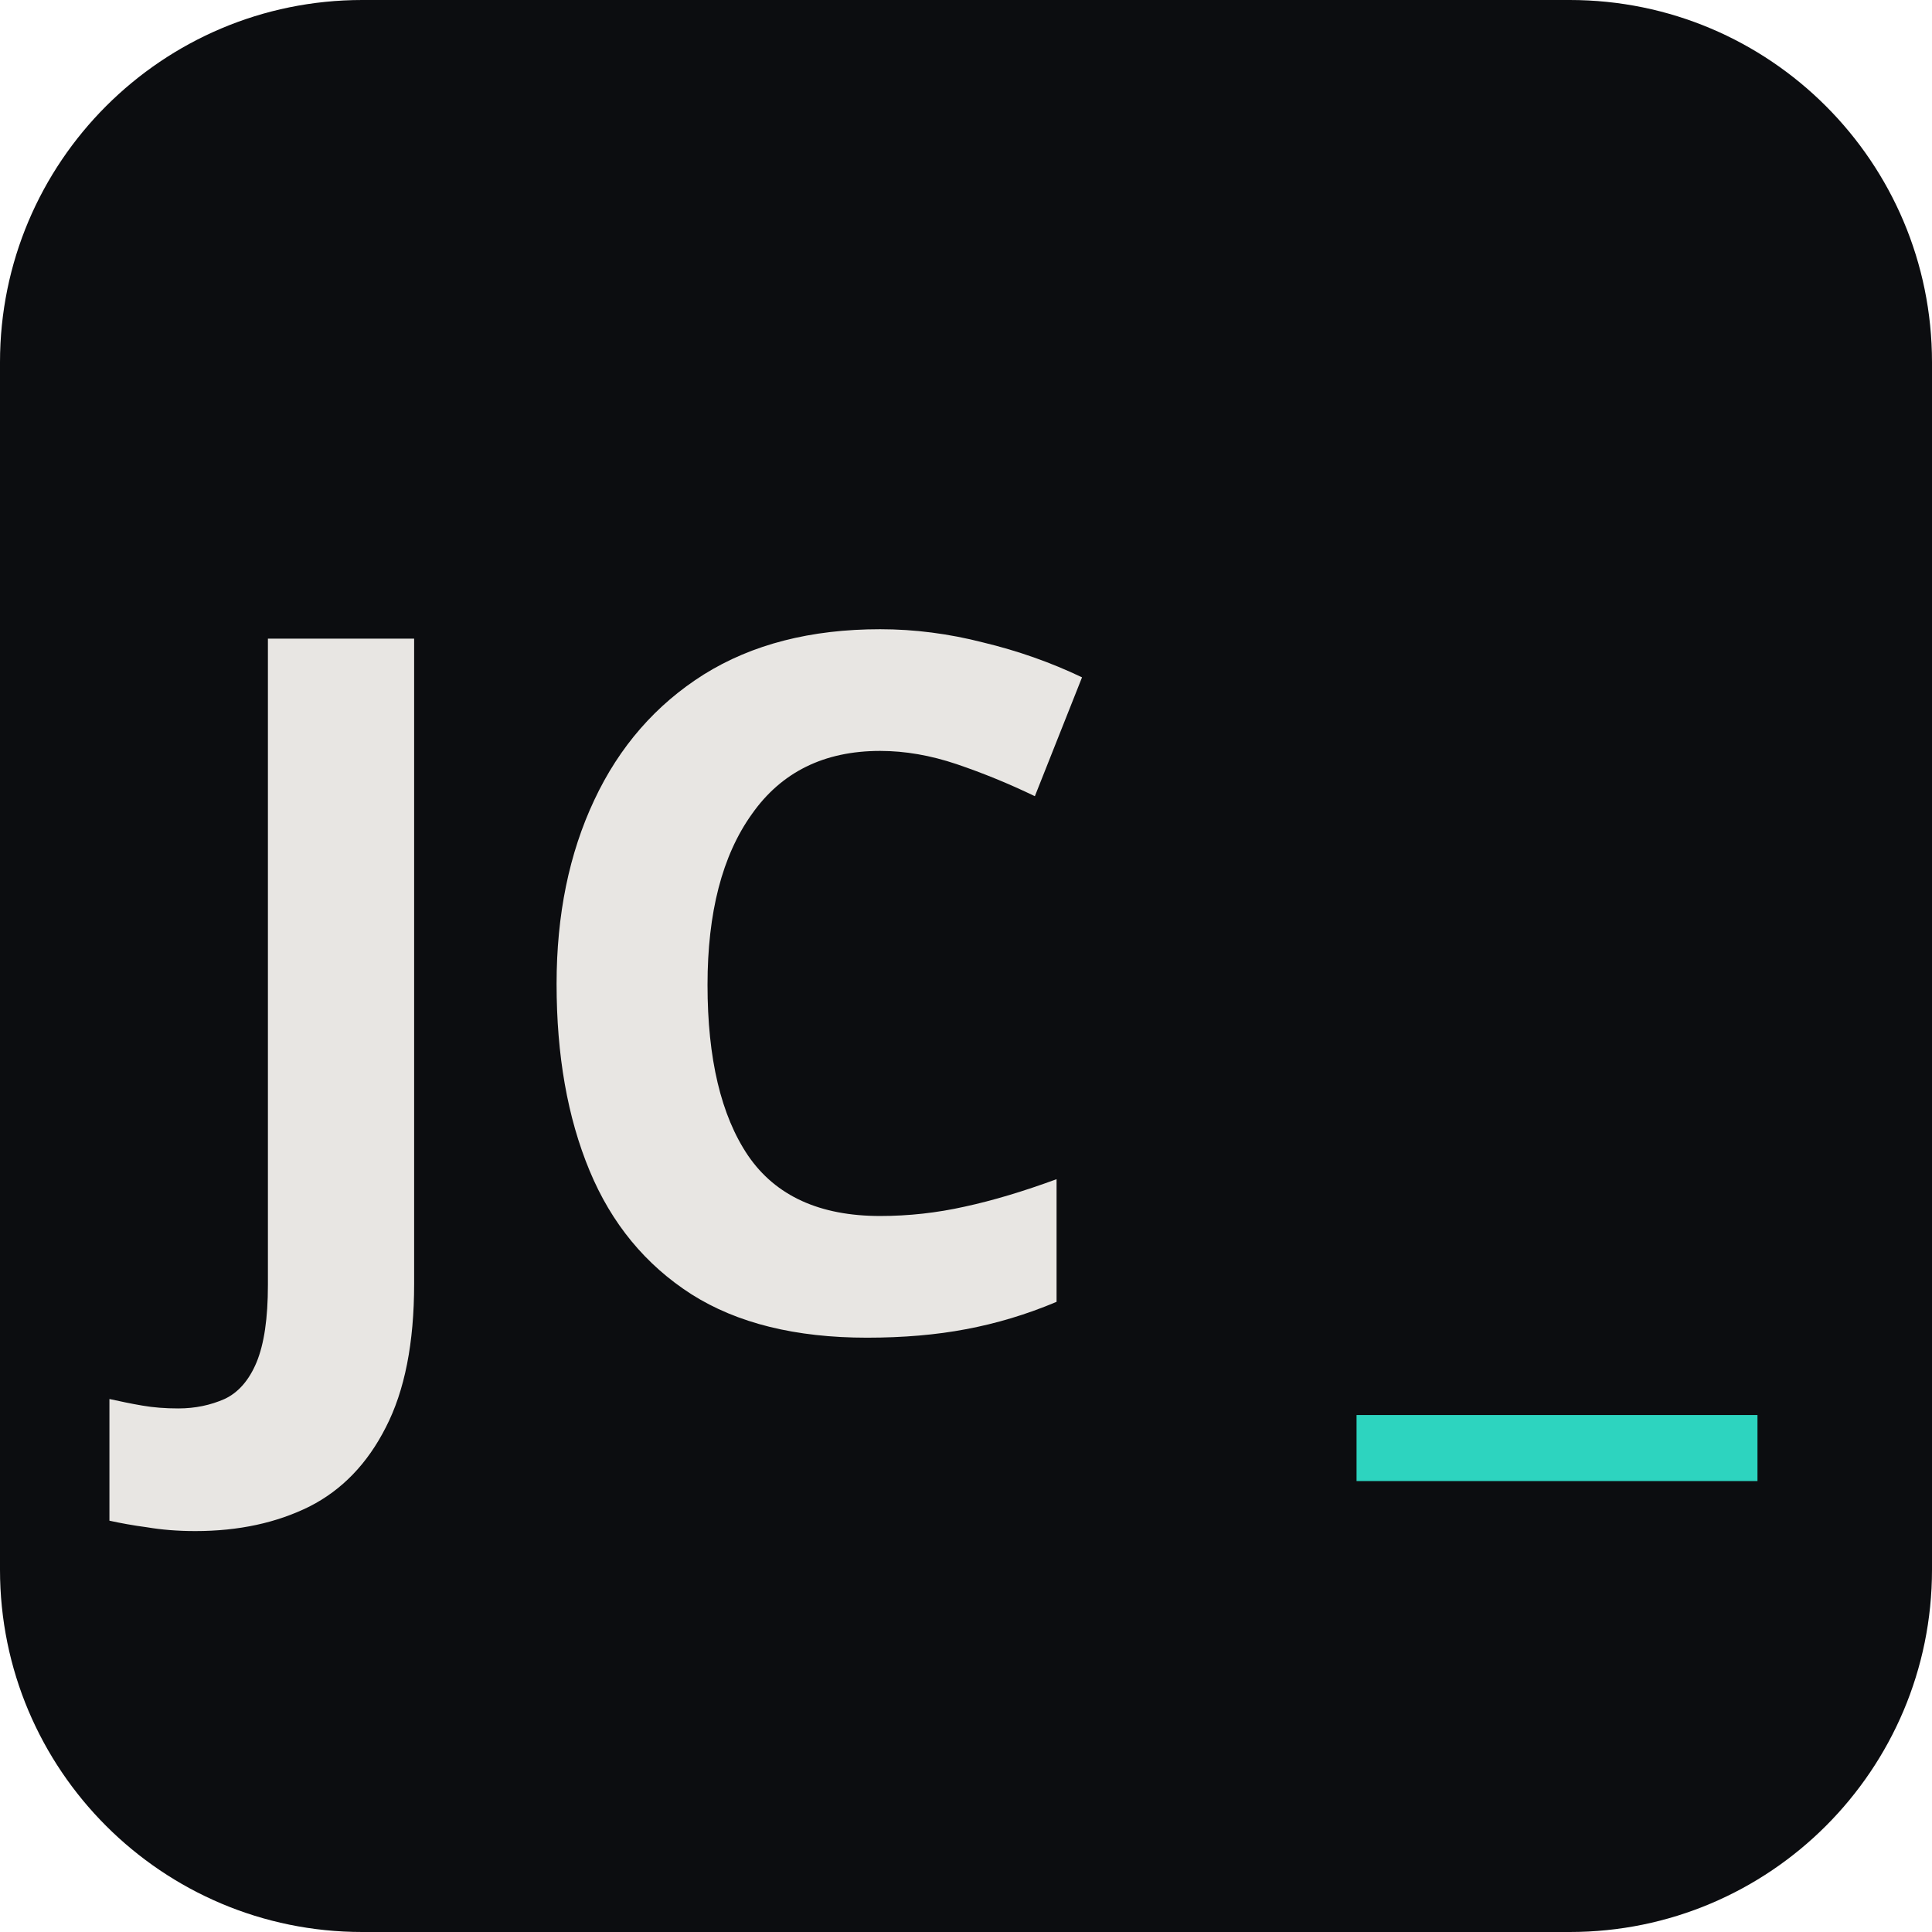
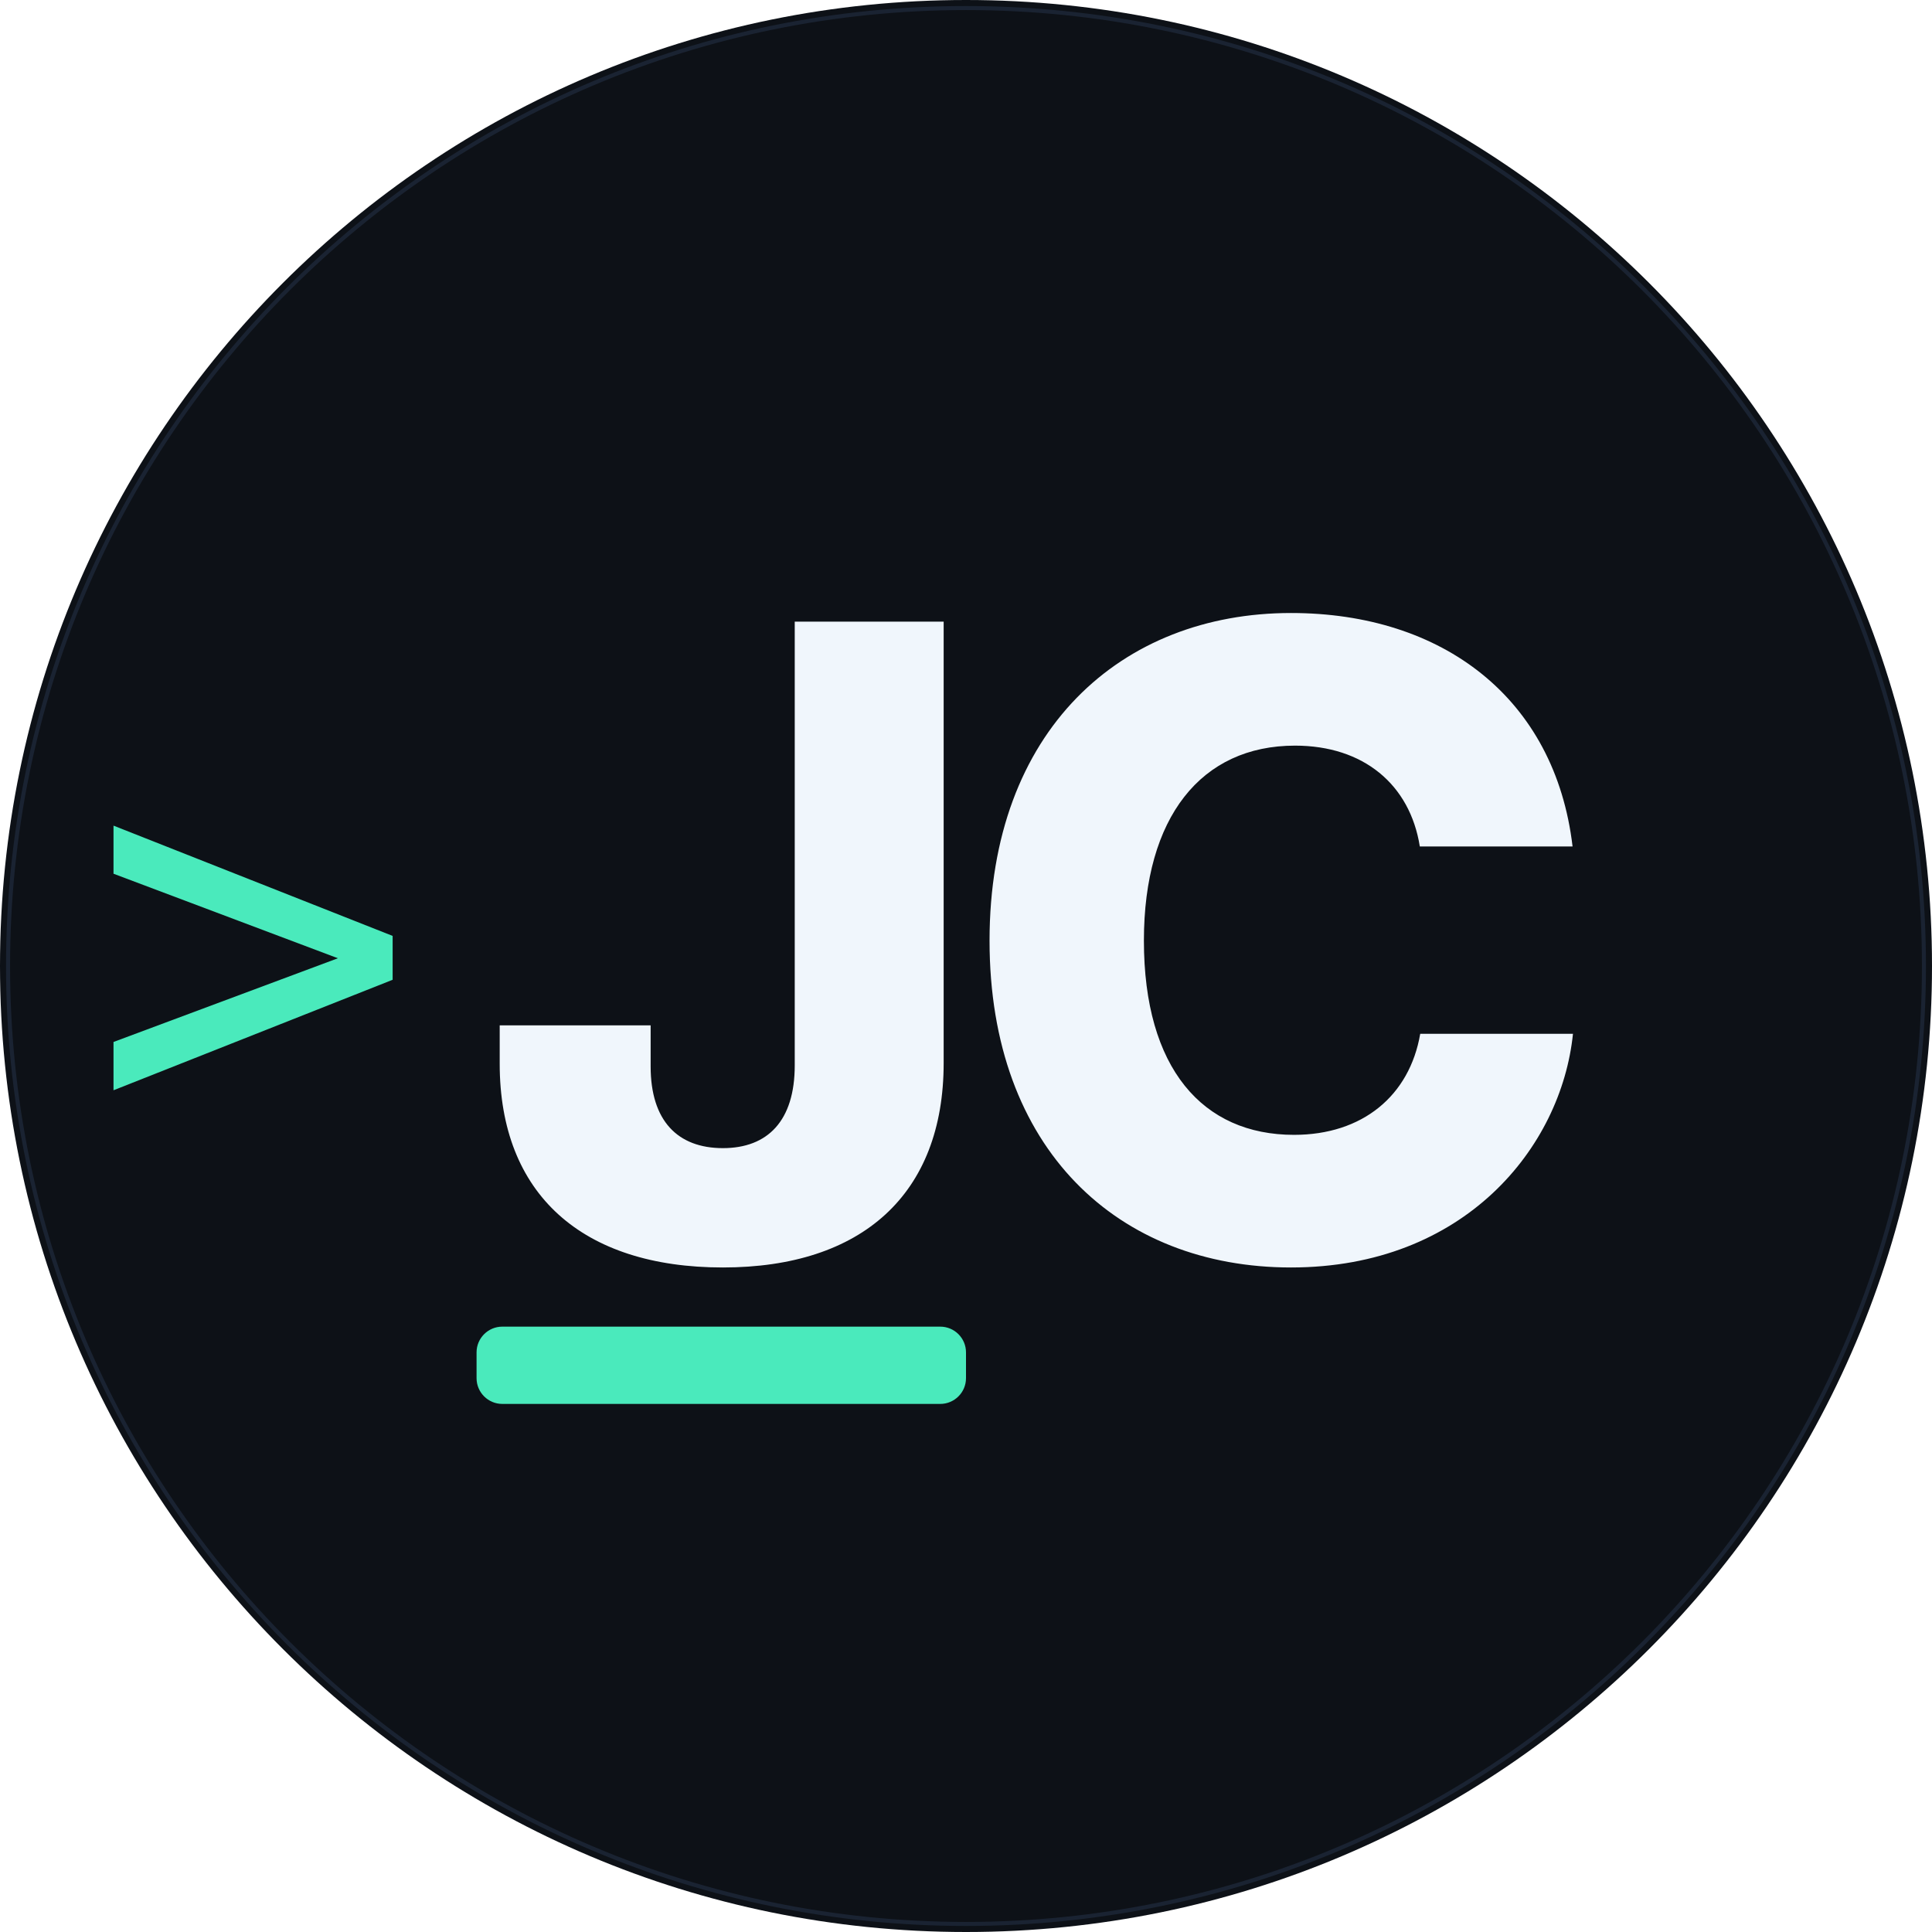
- <svg xmlns="http://www.w3.org/2000/svg" viewBox="0 0 32 32">
-   <rect width="32" height="32" rx="6" fill="#0C0D10" />
-   <text x="3" y="22" font-family="'Syne','Arial Black',sans-serif" font-weight="800" font-size="16" fill="#E8E6E3">JC</text>
-   <text x="22.5" y="22" font-family="'Syne','Arial Black',sans-serif" font-weight="800" font-size="16" fill="#2DD4BF">_</text>
+ <svg xmlns="http://www.w3.org/2000/svg" viewBox="0 0 240 240" role="img" aria-label="Juan Ciancio">
+   <circle cx="120" cy="120" r="120" fill="#0d1117" />
+   <circle cx="120" cy="120" r="119" fill="none" stroke="#1a2332" stroke-width="0.5" />
+   <g transform="translate(120 120) scale(1.6) translate(-120 -120)">
+     <text x="52" y="118" dominant-baseline="central" fill="#4aeabc" font-family="JetBrains Mono, ui-monospace, monospace" font-weight="400" font-size="42">&gt;</text>
+     <text x="82" y="118" dominant-baseline="central" fill="#f0f6fc" font-family="Inter, -apple-system, BlinkMacSystemFont, 'Segoe UI', Arial, sans-serif" font-weight="800" font-size="68" letter-spacing="-3">JC</text>
+     <rect x="82" y="148" width="38" height="6" rx="2" fill="#4aeabc" />
+   </g>
</svg>
